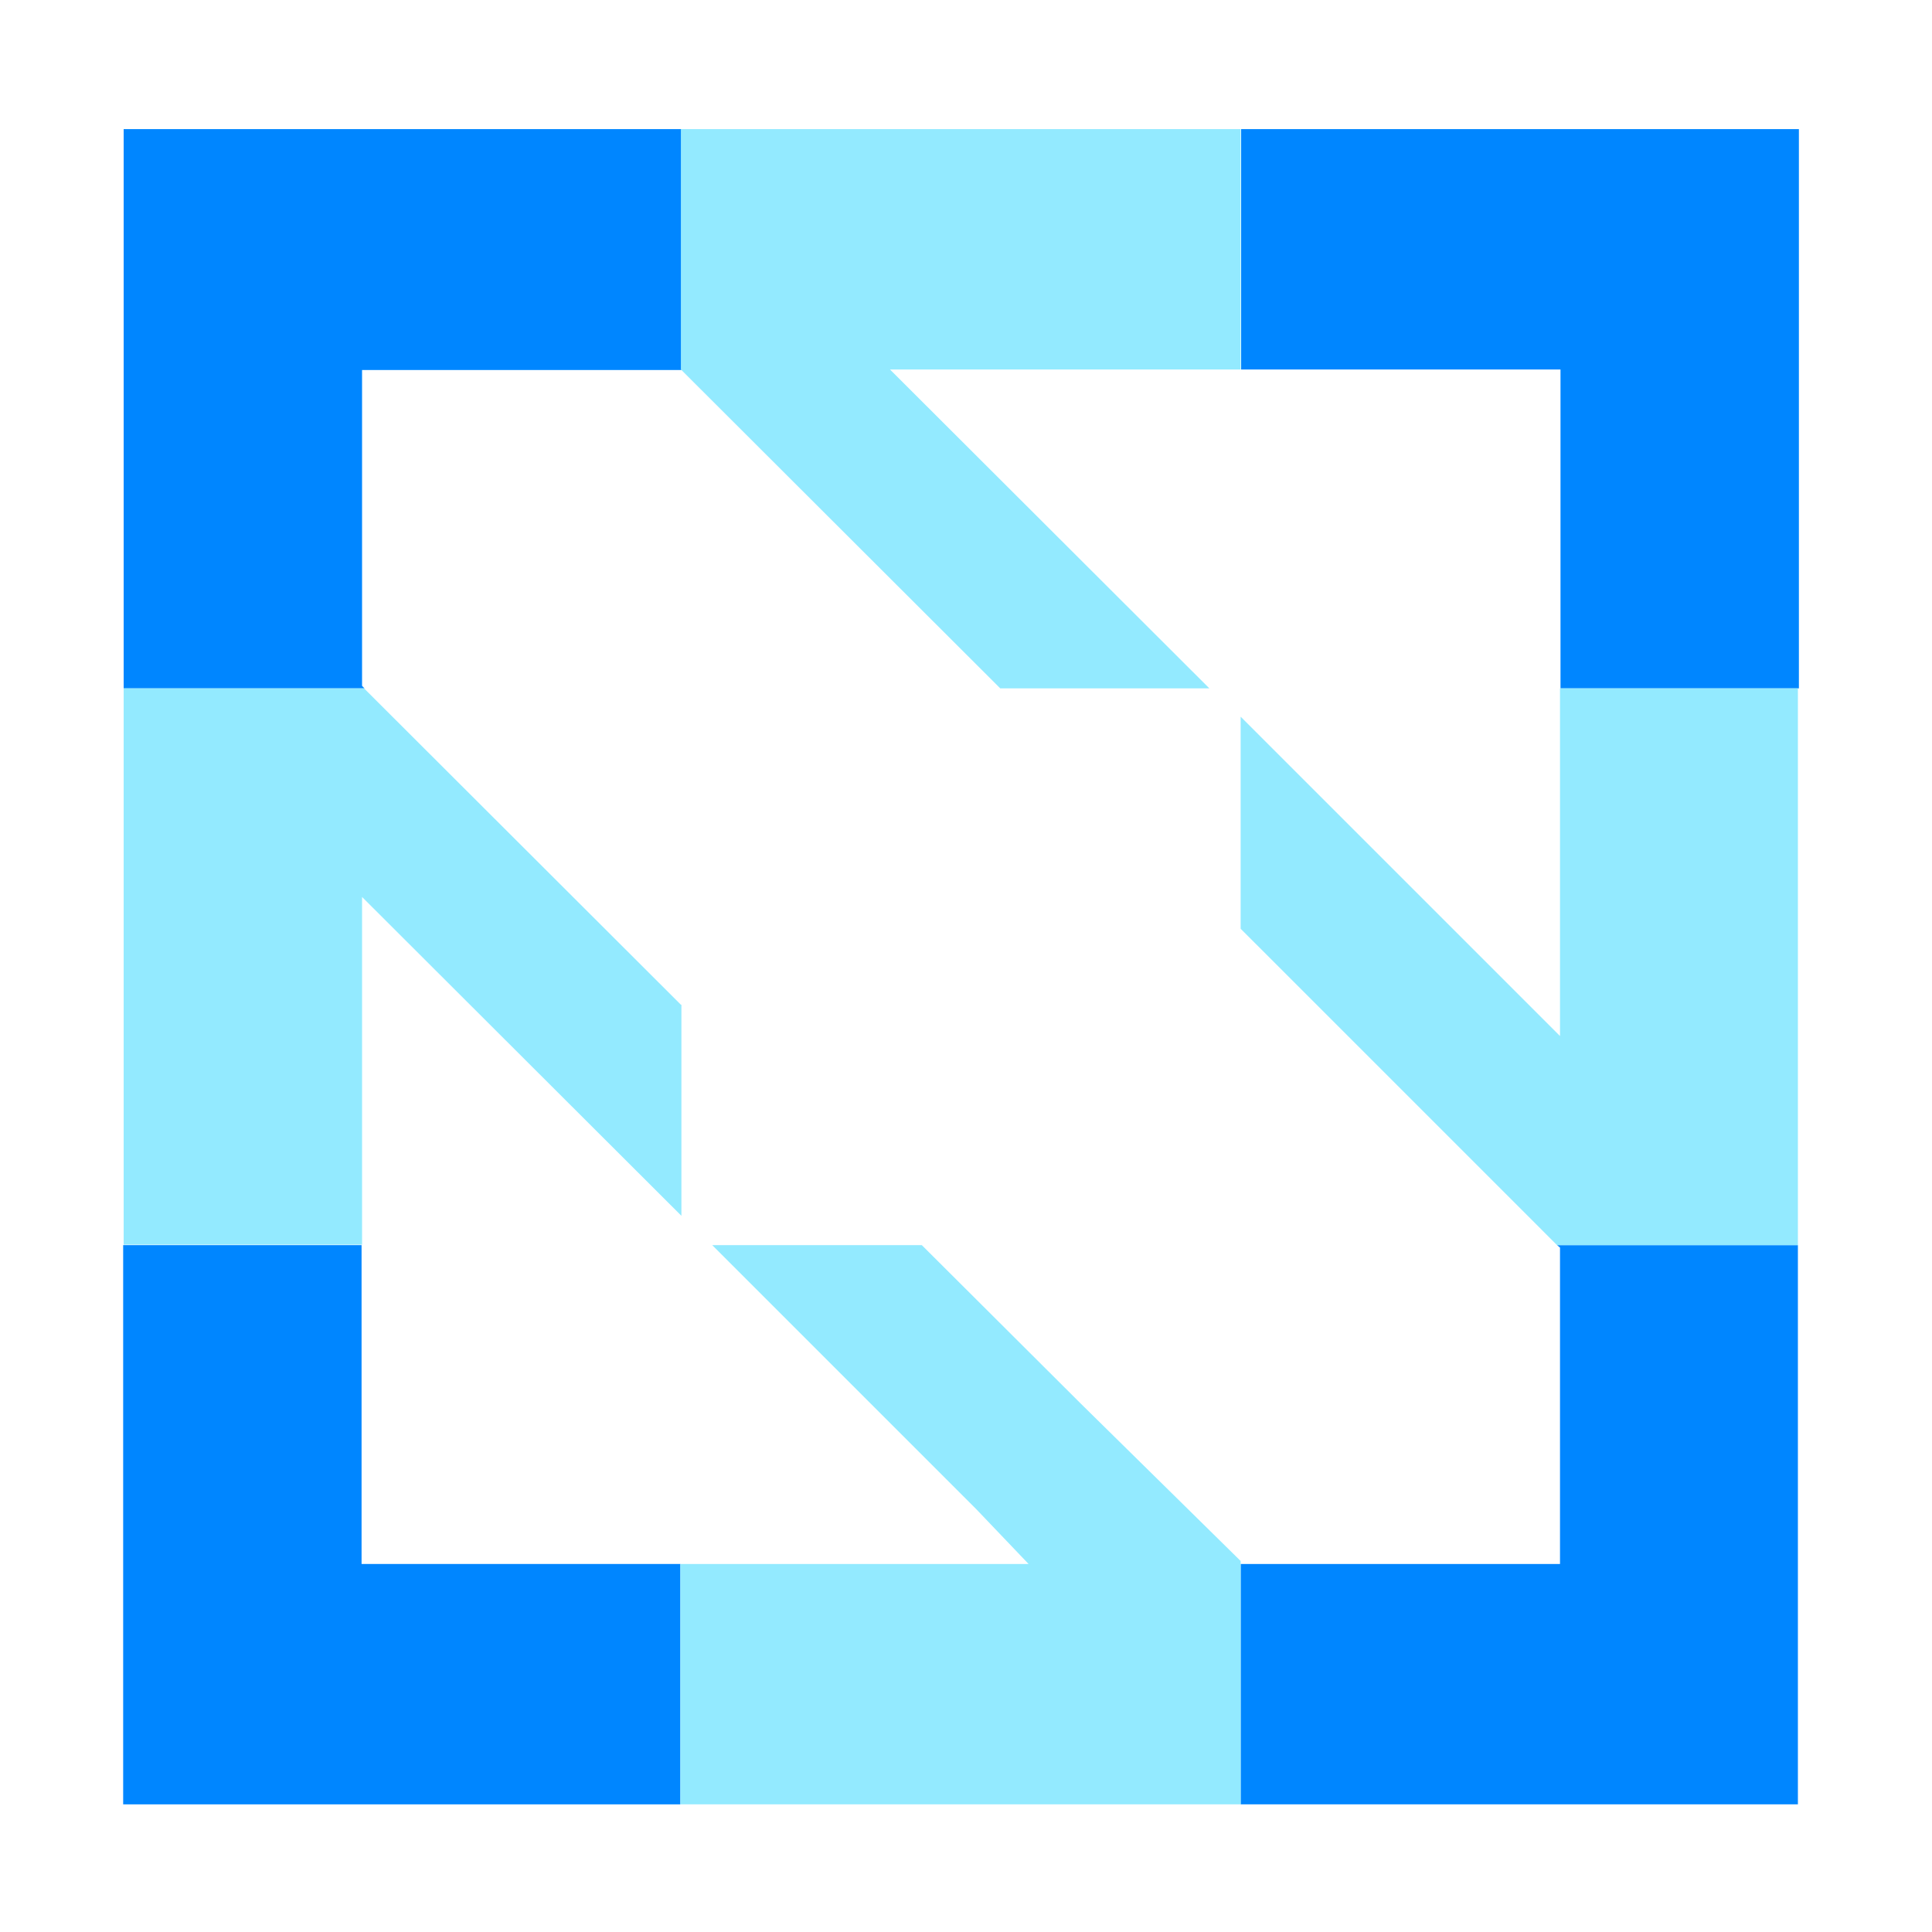
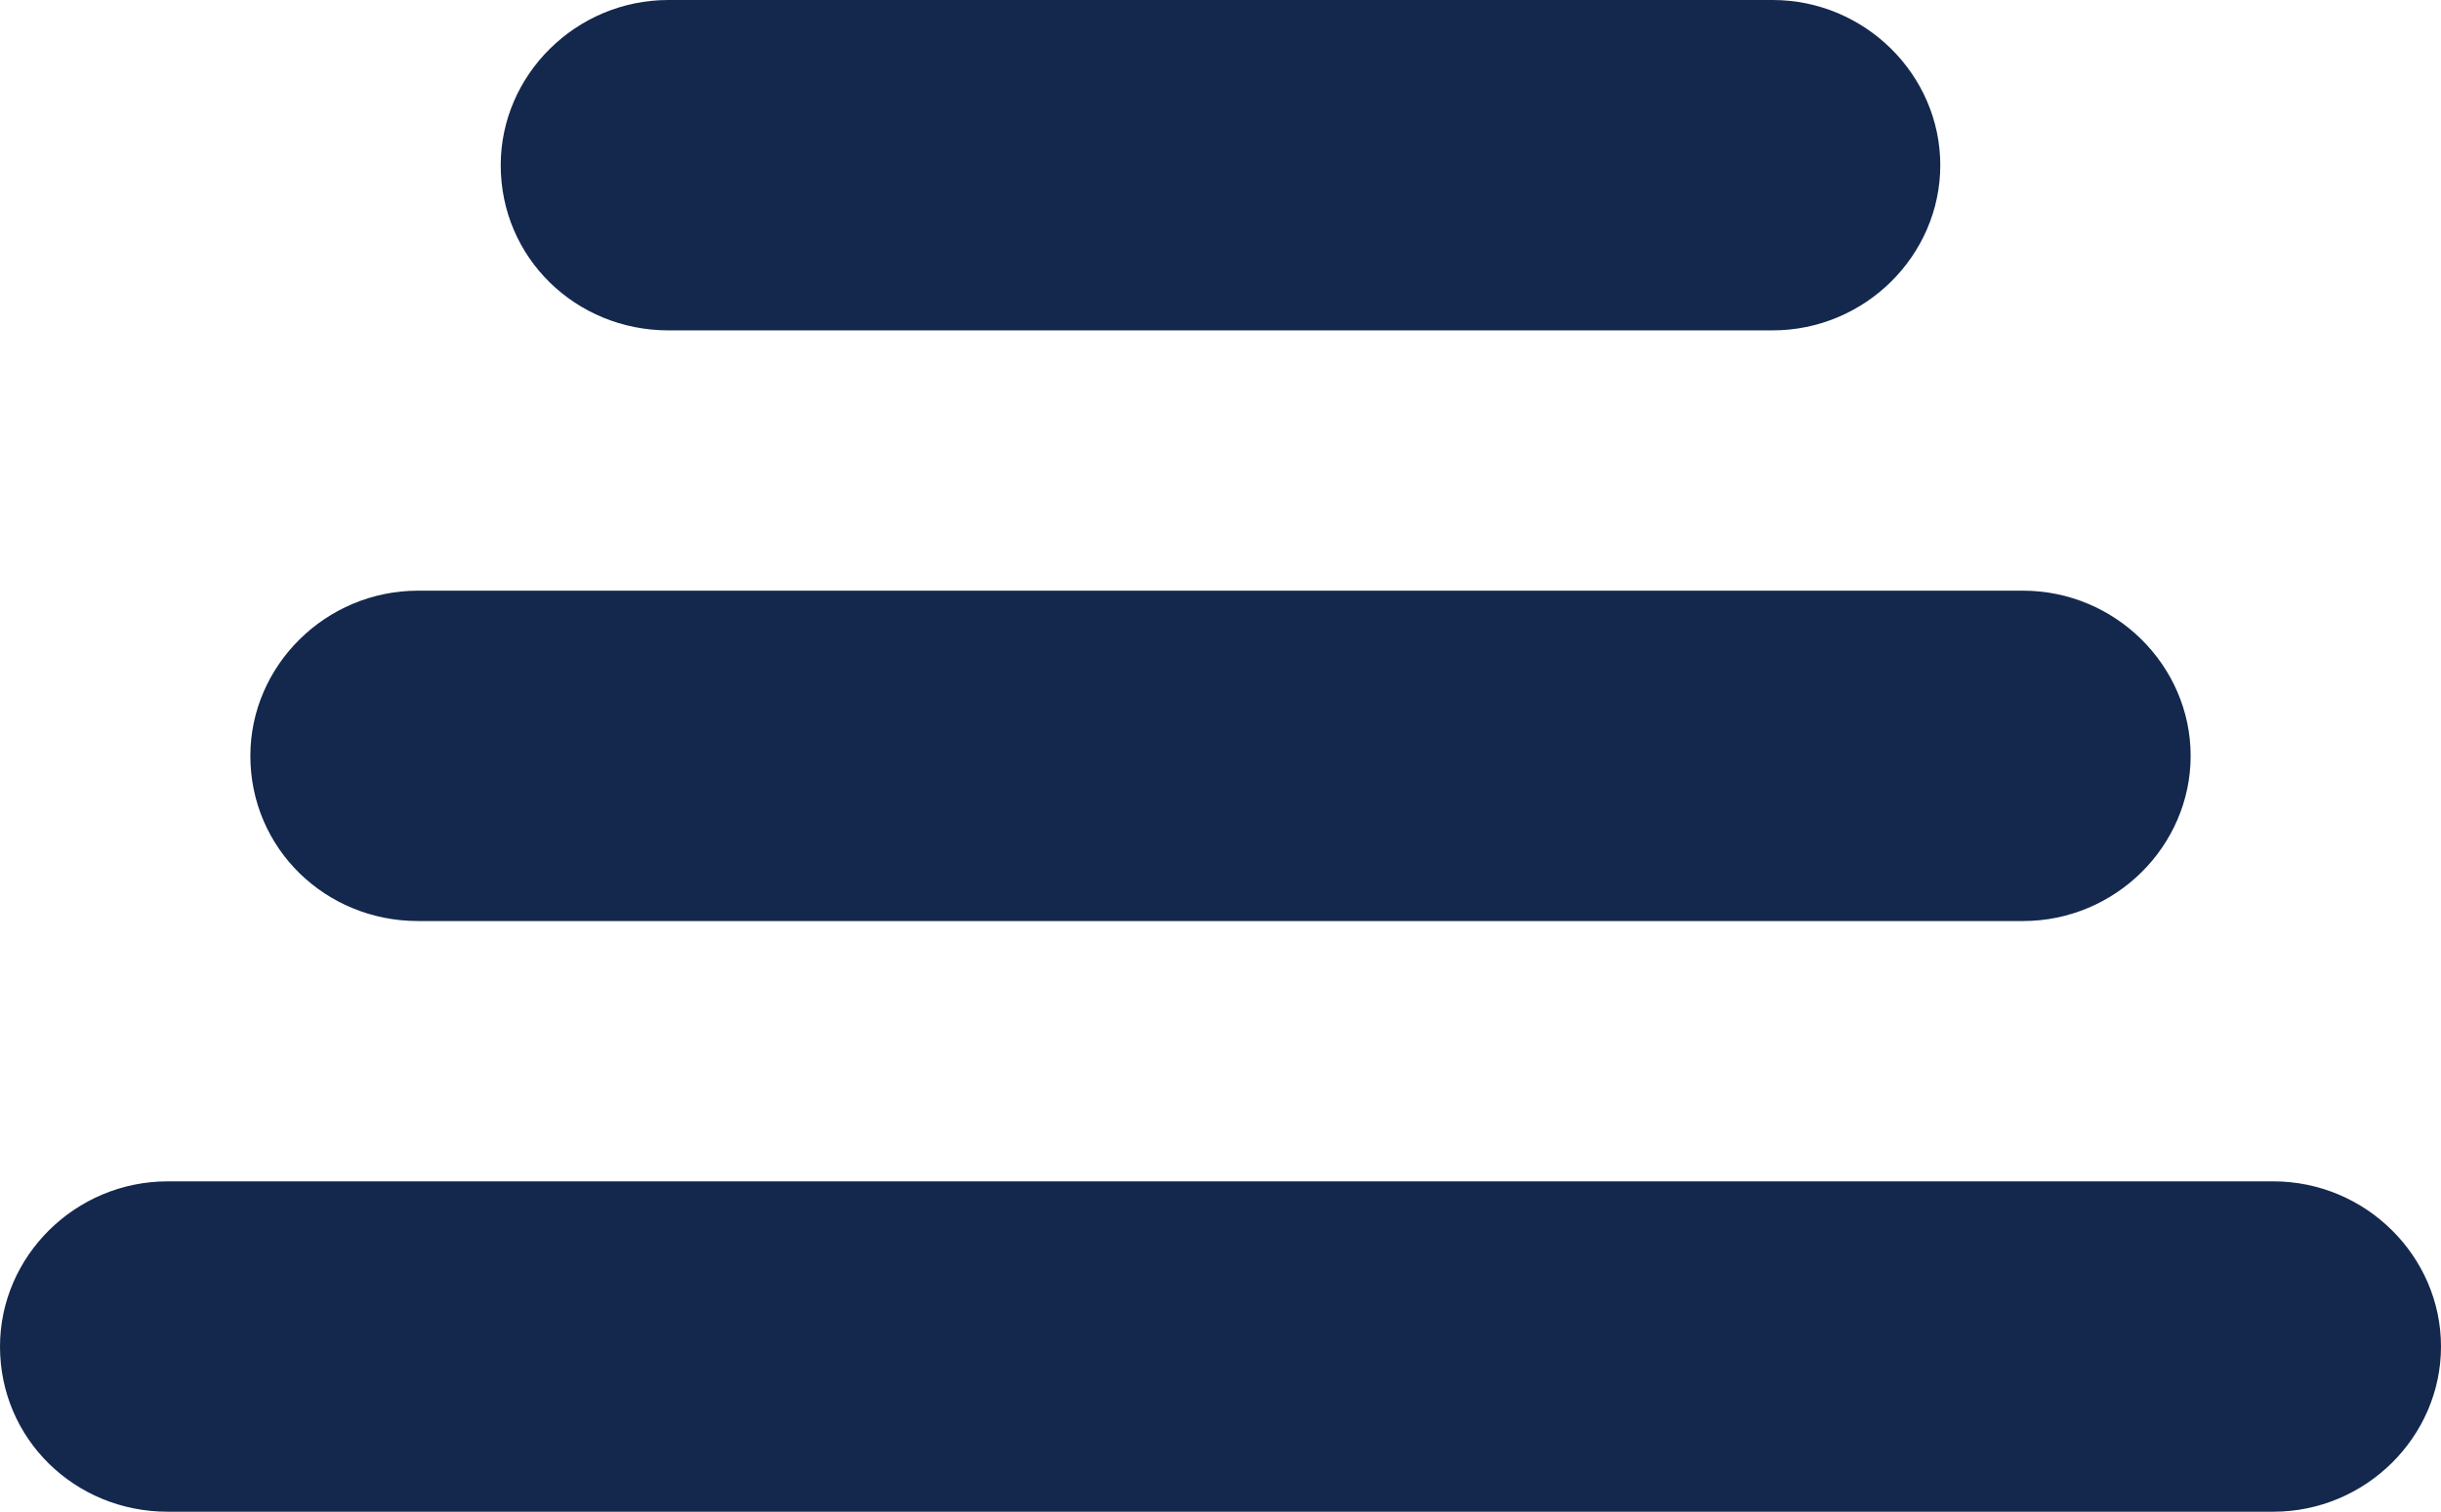
- <svg xmlns="http://www.w3.org/2000/svg" version="1.1" id="a" x="0px" y="0px" viewBox="0 0 389 389" style="enable-background:new 0 0 389 389;" xml:space="preserve">
+ <svg xmlns="http://www.w3.org/2000/svg" version="1.1" x="0px" y="0px" viewBox="0 0 97.5 60.4" style="enable-background:new 0 0 97.5 60.5;" xml:space="preserve">
  <style type="text/css">
- 	.st0{fill:#0086FF;}
- 	.st1{fill:#93EAFF;}
+ 	.st0{fill:#13284C;}
</style>
-   <g>
-     <path class="st0" d="M72.8,250.7h-48v112.6h112.2v-48.4H72.8V250.7z" />
-     <path class="st0" d="M314.1,251.2v63.7h-64.3v48.4h112.2V250.7h-48.5L314.1,251.2z" />
-     <path class="st0" d="M24.9,138.6h48.5l-0.5-0.5V74.5h64.3V26H24.9V138.6z" />
-     <path class="st0" d="M249.9,26v48.4h64.3v64.2h48V26C362.1,26,249.9,26,249.9,26z" />
-     <path class="st1" d="M243.5,138.6l-64.3-64.2h70.6V26H137.1v48.4l64.3,64.2H243.5z" />
-     <path class="st1" d="M185.6,250.7h-42.2l53.2,53.2l10.5,11h-70.1v48.4h112.8v-49l-32.1-31.6L185.6,250.7z" />
-     <path class="st1" d="M314.1,138.6v70l-11.1-11.1l-53.2-53.2V187l31.6,31.6l32.1,32.1h48.5V138.6H314.1L314.1,138.6z" />
-     <path class="st1" d="M137.1,202.3l-63.8-63.7H24.9v112h48v-70l64.3,64.2V202.3z" />
+   <g id="Layer_1">
+ </g>
+   <g id="CheatSheet">
+     <path class="st0" d="M0,53.8c0,3.7,3,6.6,6.7,6.6h84.1c3.7,0,6.7-3,6.7-6.6c0-3.6-3-6.6-6.7-6.6H6.7C3,47.2,0,50.2,0,53.8" />
+     <path class="st0" d="M10,30.2c0,3.7,3,6.6,6.7,6.6h64.1c3.7,0,6.7-3,6.7-6.6c0-3.6-3-6.6-6.7-6.6H16.7C13,23.6,10,26.6,10,30.2" />
+     <path class="st0" d="M20,6.6c0,3.7,3,6.6,6.7,6.6h44.1c3.7,0,6.7-3,6.7-6.6c0-3.6-3-6.6-6.7-6.6L26.7,0C23,0,20,3,20,6.6" />
  </g>
</svg>
